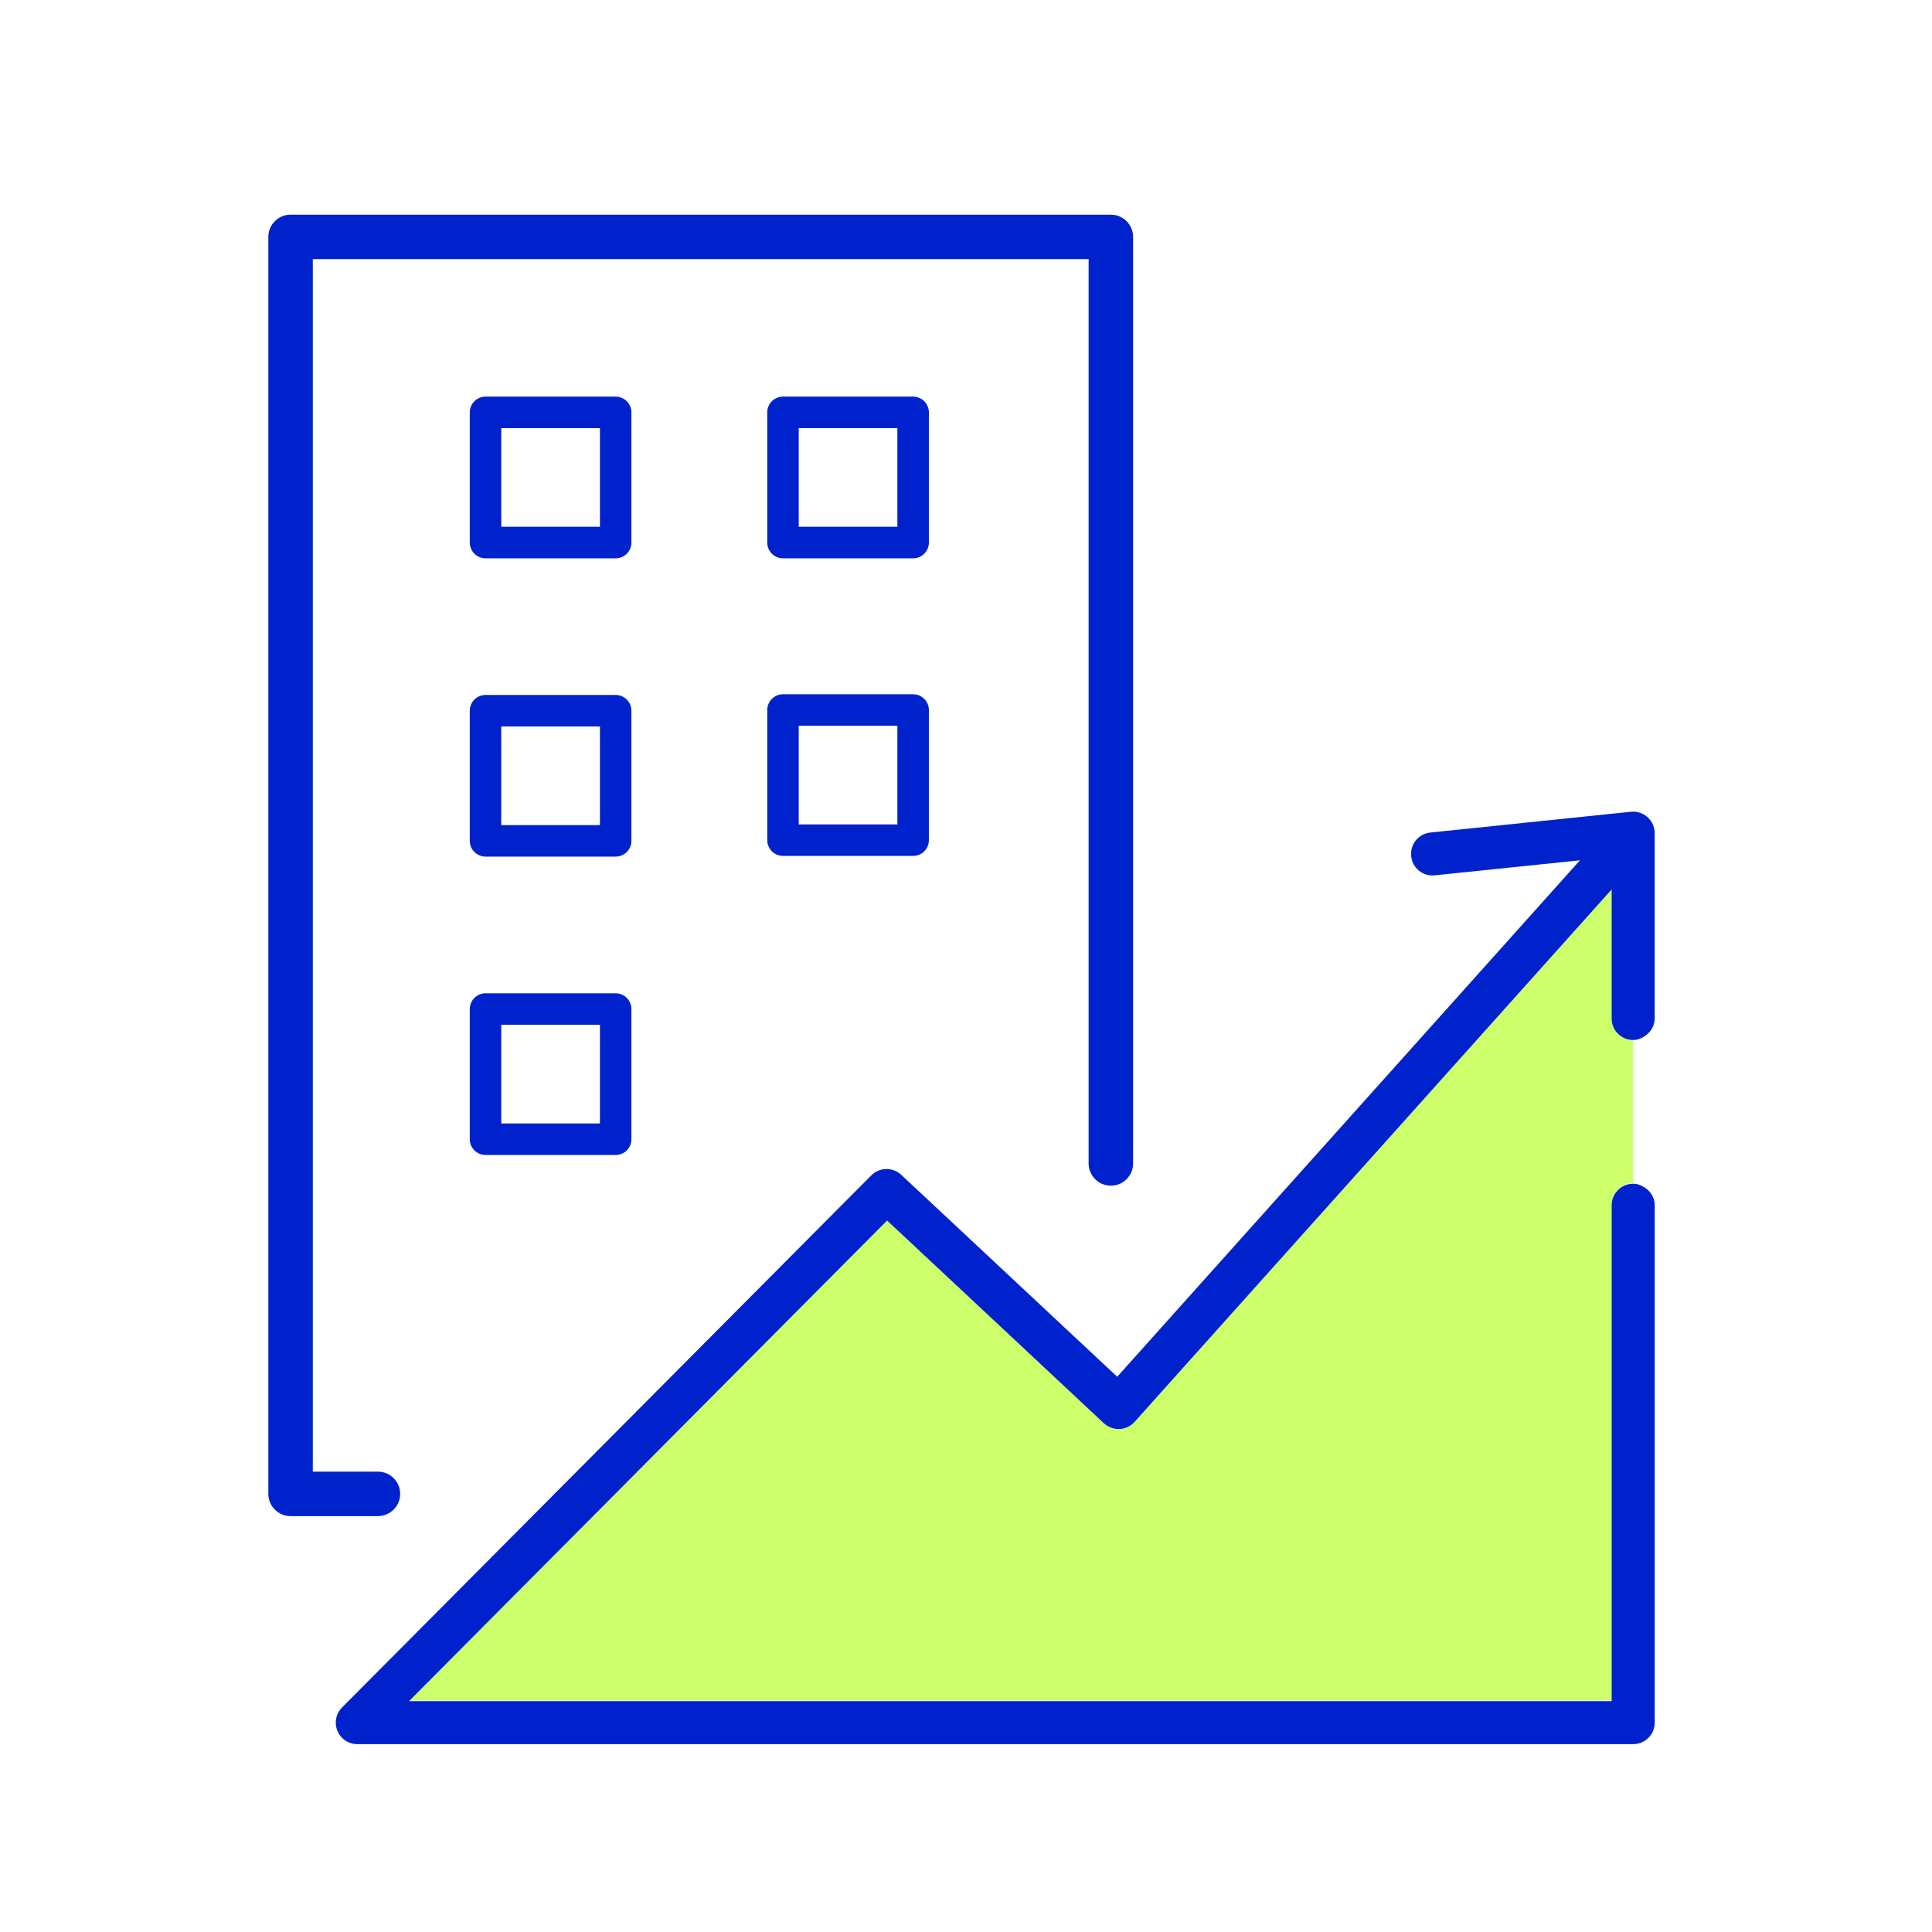
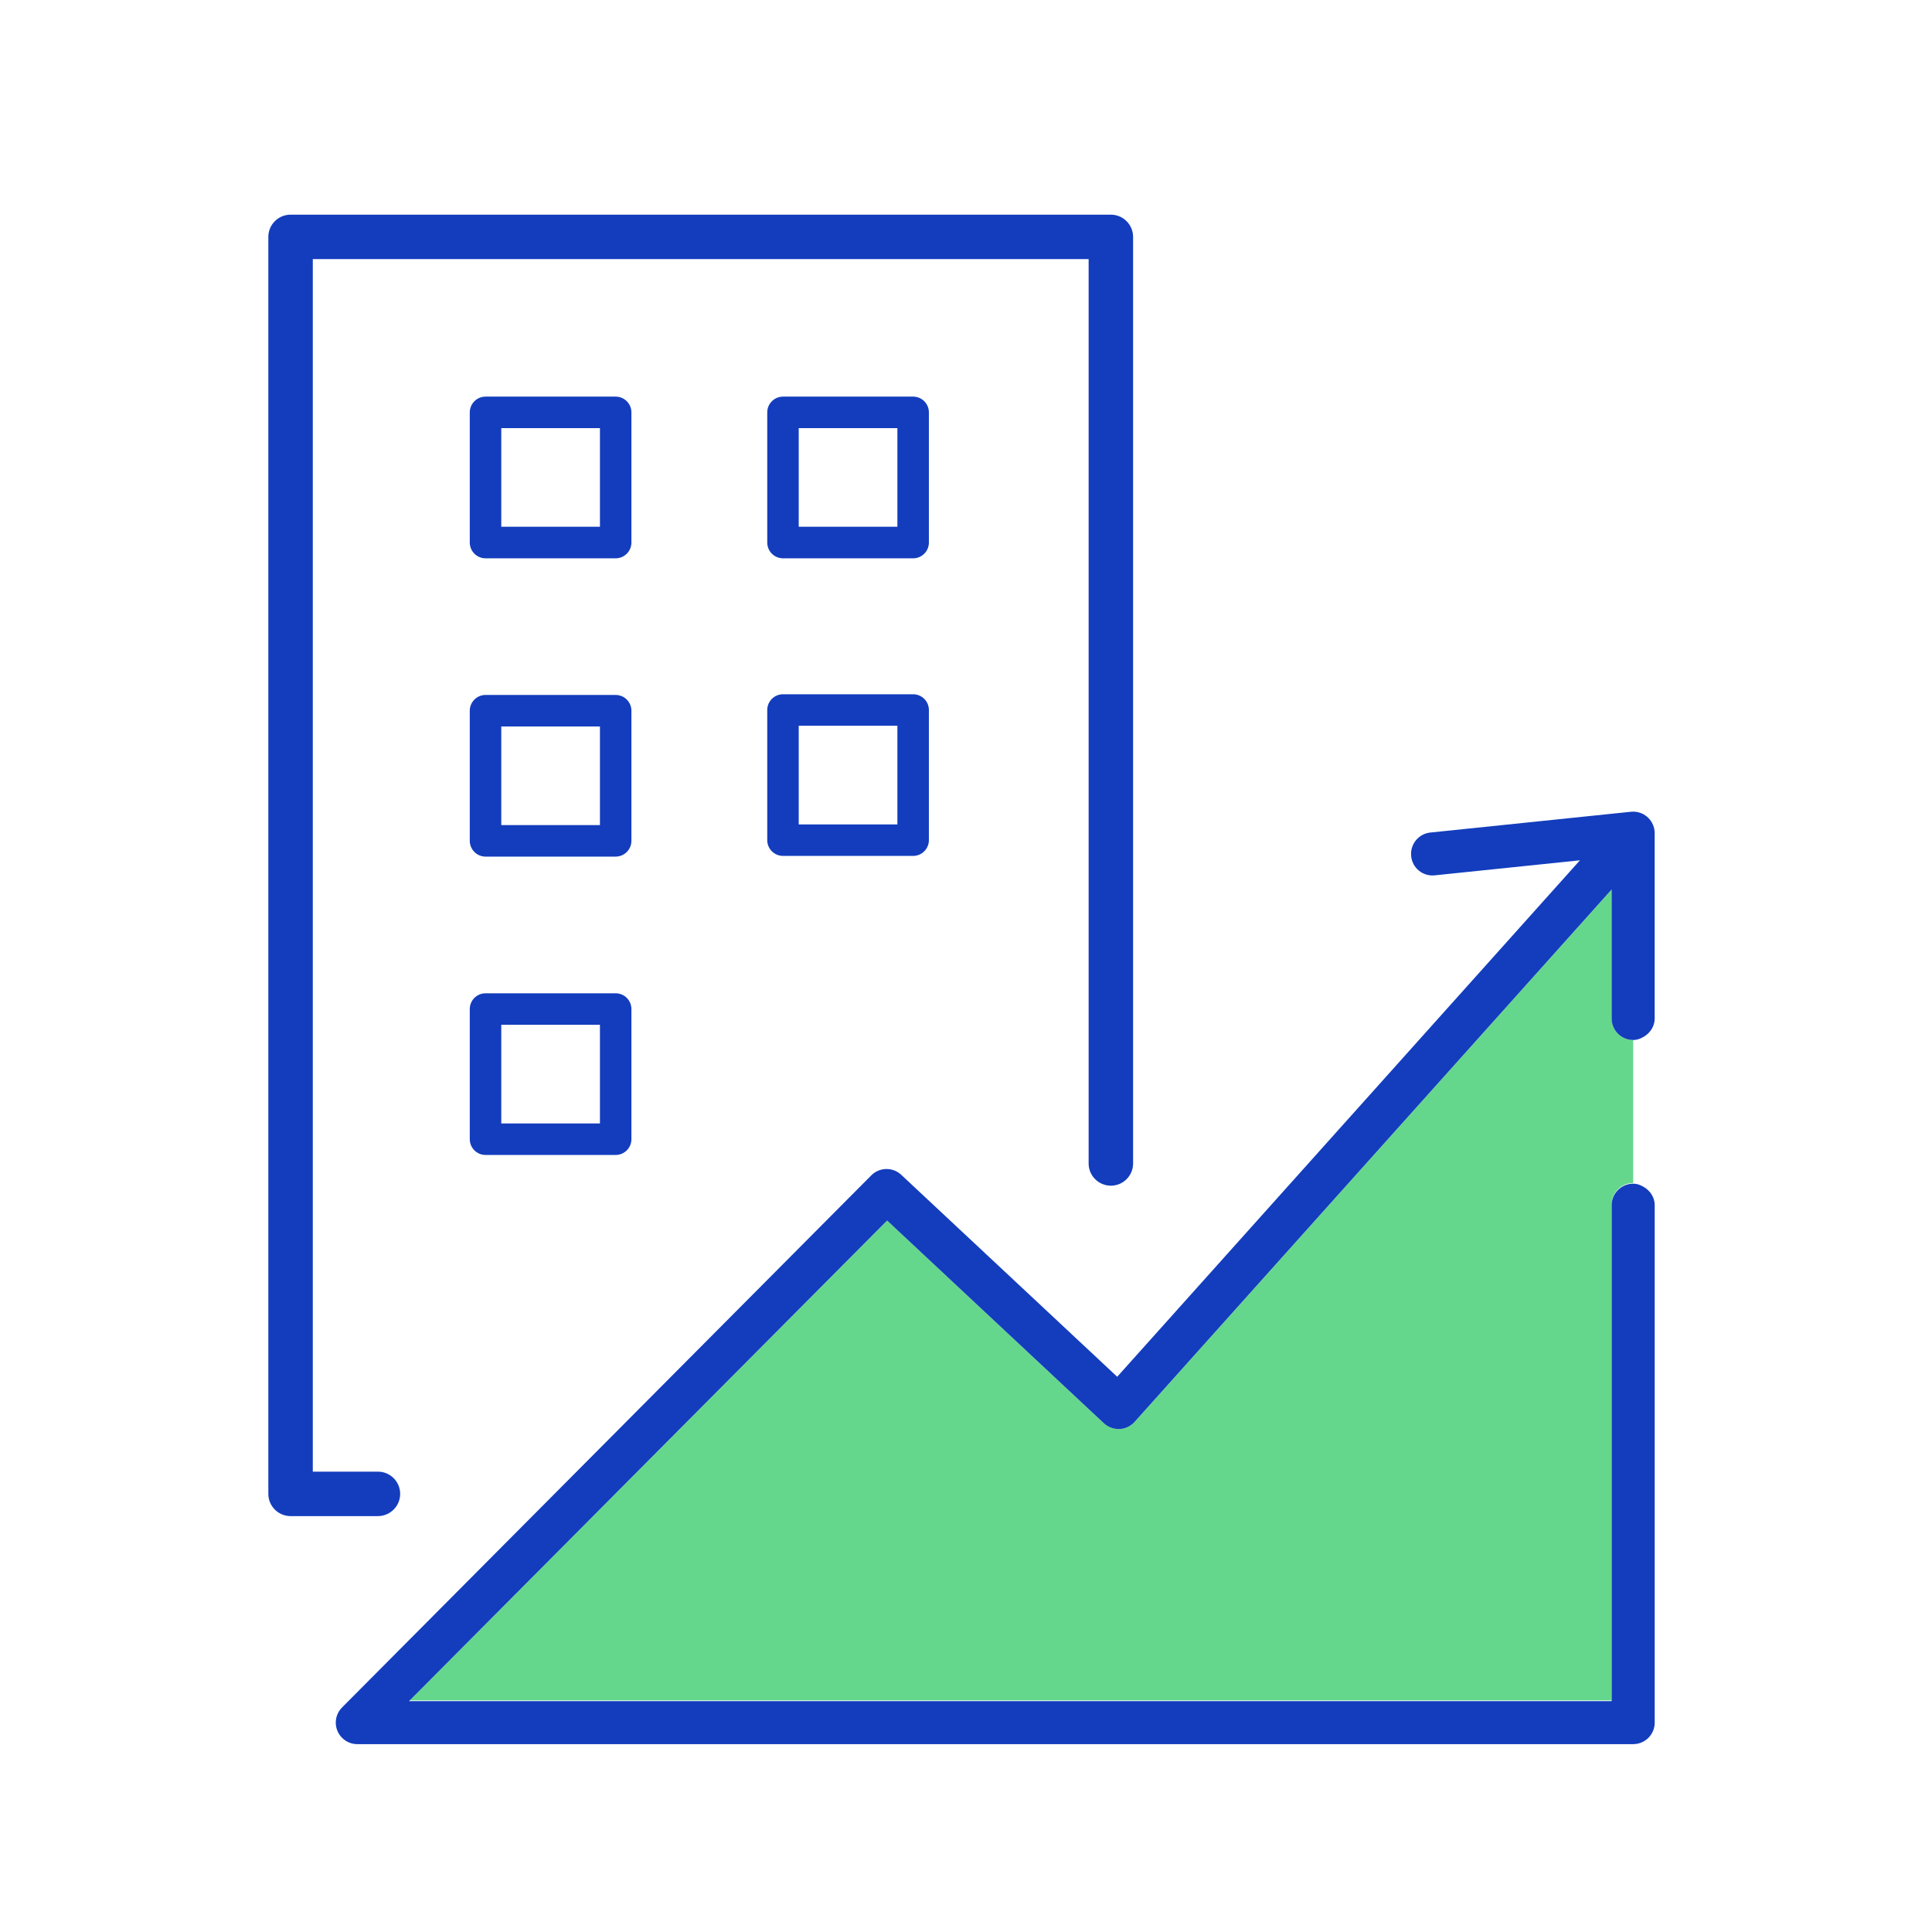
<svg xmlns="http://www.w3.org/2000/svg" width="72" height="72" viewBox="0 0 72 72" fill="none">
-   <path d="M23.531 15.368C23.531 15.045 23.268 14.781 22.944 14.781H18.094C17.77 14.781 17.507 15.045 17.507 15.368V20.219C17.507 20.543 17.77 20.807 18.094 20.807H22.944C23.268 20.807 23.531 20.543 23.531 20.219V15.368ZM22.358 19.631H18.681V15.955H22.358V19.631Z" fill="#0022CD" />
-   <path d="M34.617 15.368C34.617 15.045 34.354 14.781 34.03 14.781H29.18C28.856 14.781 28.593 15.045 28.593 15.368V20.219C28.593 20.543 28.856 20.807 29.18 20.807H34.03C34.354 20.807 34.617 20.543 34.617 20.219V15.368ZM33.443 19.631H29.766V15.955H33.443V19.631Z" fill="#0022CD" />
-   <path d="M23.531 26.486C23.531 26.163 23.268 25.899 22.944 25.899H18.094C17.77 25.899 17.507 26.163 17.507 26.486V31.336C17.507 31.659 17.77 31.923 18.094 31.923H22.944C23.268 31.923 23.531 31.659 23.531 31.336V26.486ZM22.358 30.749H18.681V27.073H22.358V30.749Z" fill="#0022CD" />
-   <path d="M22.944 37.017H18.094C17.77 37.017 17.507 37.281 17.507 37.604V42.455C17.507 42.779 17.77 43.042 18.094 43.042H22.944C23.268 43.042 23.531 42.779 23.531 42.455V37.604C23.531 37.281 23.268 37.017 22.944 37.017ZM22.358 41.867H18.681V38.191H22.358V41.867Z" fill="#0022CD" />
-   <path d="M34.03 25.873H29.18C28.856 25.873 28.593 26.137 28.593 26.46V31.31C28.593 31.633 28.856 31.897 29.18 31.897H34.03C34.354 31.897 34.617 31.633 34.617 31.31V26.46C34.617 26.136 34.354 25.873 34.03 25.873ZM33.443 30.723H29.766V27.047H33.443V30.723Z" fill="#0022CD" />
-   <path d="M14.913 55.672C14.913 55.216 14.542 54.844 14.084 54.844H11.657V9.655H40.57V43.36C40.57 43.816 40.941 44.187 41.398 44.187C41.855 44.187 42.227 43.817 42.227 43.36V8.828C42.227 8.372 41.856 8 41.398 8H10.829C10.372 8 10 8.371 10 8.828V55.673C10 56.129 10.371 56.501 10.829 56.501H14.083C14.541 56.5 14.913 56.129 14.913 55.672Z" fill="#0022CD" />
-   <path d="M60.864 44.088V38.758C60.421 38.758 60.062 38.399 60.062 37.956V37.931V33.148L42.284 52.99C42.14 53.151 41.937 53.247 41.722 53.256C41.507 53.263 41.297 53.186 41.139 53.041L33.061 45.486L15.27 63.37H60.062V44.915V44.89C60.062 44.447 60.421 44.088 60.864 44.088Z" fill="#CCFF69" />
-   <path d="M60.062 63.396H15.244L15.269 63.371L33.06 45.486L41.138 53.041C41.297 53.187 41.506 53.264 41.721 53.256C41.936 53.247 42.139 53.151 42.283 52.99L60.061 33.148V37.931V37.956C60.061 38.399 60.42 38.758 60.863 38.758C61.02 38.758 61.158 38.701 61.281 38.623C61.506 38.481 61.665 38.242 61.665 37.956V31.054C61.667 30.611 61.31 30.25 60.867 30.248C60.838 30.248 60.809 30.249 60.78 30.252L53.305 31.026C52.896 31.068 52.586 31.412 52.586 31.823C52.586 31.851 52.587 31.879 52.59 31.906C52.632 32.344 53.021 32.665 53.459 32.622C53.463 32.622 53.466 32.621 53.47 32.621L58.88 32.061L41.635 51.308L33.587 43.782C33.271 43.486 32.776 43.495 32.471 43.802L12.747 63.632C12.435 63.946 12.436 64.454 12.75 64.766C12.9 64.916 13.104 64.999 13.315 64.999H60.864C61.307 64.999 61.666 64.64 61.666 64.197V44.915C61.666 44.629 61.508 44.39 61.282 44.248C61.158 44.17 61.02 44.113 60.864 44.113C60.421 44.113 60.062 44.472 60.062 44.915V63.37V63.396Z" fill="#0022CD" />
+   <path d="M23.531 15.368C23.531 15.045 23.268 14.781 22.944 14.781H18.094C17.77 14.781 17.507 15.045 17.507 15.368V20.219C17.507 20.543 17.77 20.807 18.094 20.807H22.944C23.268 20.807 23.531 20.543 23.531 20.219V15.368ZM22.358 19.631H18.681V15.955H22.358V19.631Z" fill="#133DBD" />
+   <path d="M34.617 15.368C34.617 15.045 34.354 14.781 34.03 14.781H29.18C28.856 14.781 28.593 15.045 28.593 15.368V20.219C28.593 20.543 28.856 20.807 29.18 20.807H34.03C34.354 20.807 34.617 20.543 34.617 20.219V15.368ZM33.443 19.631H29.766V15.955H33.443V19.631Z" fill="#133DBD" />
+   <path d="M23.531 26.486C23.531 26.163 23.268 25.899 22.944 25.899H18.094C17.77 25.899 17.507 26.163 17.507 26.486V31.336C17.507 31.659 17.77 31.923 18.094 31.923H22.944C23.268 31.923 23.531 31.659 23.531 31.336V26.486ZM22.358 30.749H18.681V27.073H22.358V30.749Z" fill="#133DBD" />
+   <path d="M22.944 37.017H18.094C17.77 37.017 17.507 37.281 17.507 37.604V42.455C17.507 42.779 17.77 43.042 18.094 43.042H22.944C23.268 43.042 23.531 42.779 23.531 42.455V37.604C23.531 37.281 23.268 37.017 22.944 37.017ZM22.358 41.867H18.681V38.191H22.358V41.867Z" fill="#133DBD" />
+   <path d="M34.03 25.873H29.18C28.856 25.873 28.593 26.137 28.593 26.46V31.31C28.593 31.633 28.856 31.897 29.18 31.897H34.03C34.354 31.897 34.617 31.633 34.617 31.31V26.46C34.617 26.136 34.354 25.873 34.03 25.873ZM33.443 30.723H29.766V27.047H33.443V30.723Z" fill="#133DBD" />
+   <path d="M14.913 55.672C14.913 55.216 14.542 54.844 14.084 54.844H11.657V9.655H40.57V43.36C40.57 43.816 40.941 44.187 41.398 44.187C41.855 44.187 42.227 43.817 42.227 43.36V8.828C42.227 8.372 41.856 8 41.398 8H10.829C10.372 8 10 8.371 10 8.828V55.673C10 56.129 10.371 56.501 10.829 56.501H14.083C14.541 56.5 14.913 56.129 14.913 55.672Z" fill="#133DBD" />
+   <path d="M60.864 44.088V38.758C60.421 38.758 60.062 38.399 60.062 37.956V37.931V33.148L42.284 52.99C42.14 53.151 41.937 53.247 41.722 53.256C41.507 53.263 41.297 53.186 41.139 53.041L33.061 45.486L15.27 63.37H60.062V44.915V44.89C60.062 44.447 60.421 44.088 60.864 44.088Z" fill="#65D78D" />
+   <path d="M60.062 63.396H15.244L15.269 63.371L33.06 45.486L41.138 53.041C41.297 53.187 41.506 53.264 41.721 53.256C41.936 53.247 42.139 53.151 42.283 52.99L60.061 33.148V37.931V37.956C60.061 38.399 60.42 38.758 60.863 38.758C61.02 38.758 61.158 38.701 61.281 38.623C61.506 38.481 61.665 38.242 61.665 37.956V31.054C61.667 30.611 61.31 30.25 60.867 30.248C60.838 30.248 60.809 30.249 60.78 30.252L53.305 31.026C52.896 31.068 52.586 31.412 52.586 31.823C52.586 31.851 52.587 31.879 52.59 31.906C52.632 32.344 53.021 32.665 53.459 32.622C53.463 32.622 53.466 32.621 53.47 32.621L58.88 32.061L41.635 51.308L33.587 43.782C33.271 43.486 32.776 43.495 32.471 43.802L12.747 63.632C12.435 63.946 12.436 64.454 12.75 64.766C12.9 64.916 13.104 64.999 13.315 64.999H60.864C61.307 64.999 61.666 64.64 61.666 64.197V44.915C61.666 44.629 61.508 44.39 61.282 44.248C61.158 44.17 61.02 44.113 60.864 44.113C60.421 44.113 60.062 44.472 60.062 44.915V63.37V63.396Z" fill="#133DBD" />
</svg>
